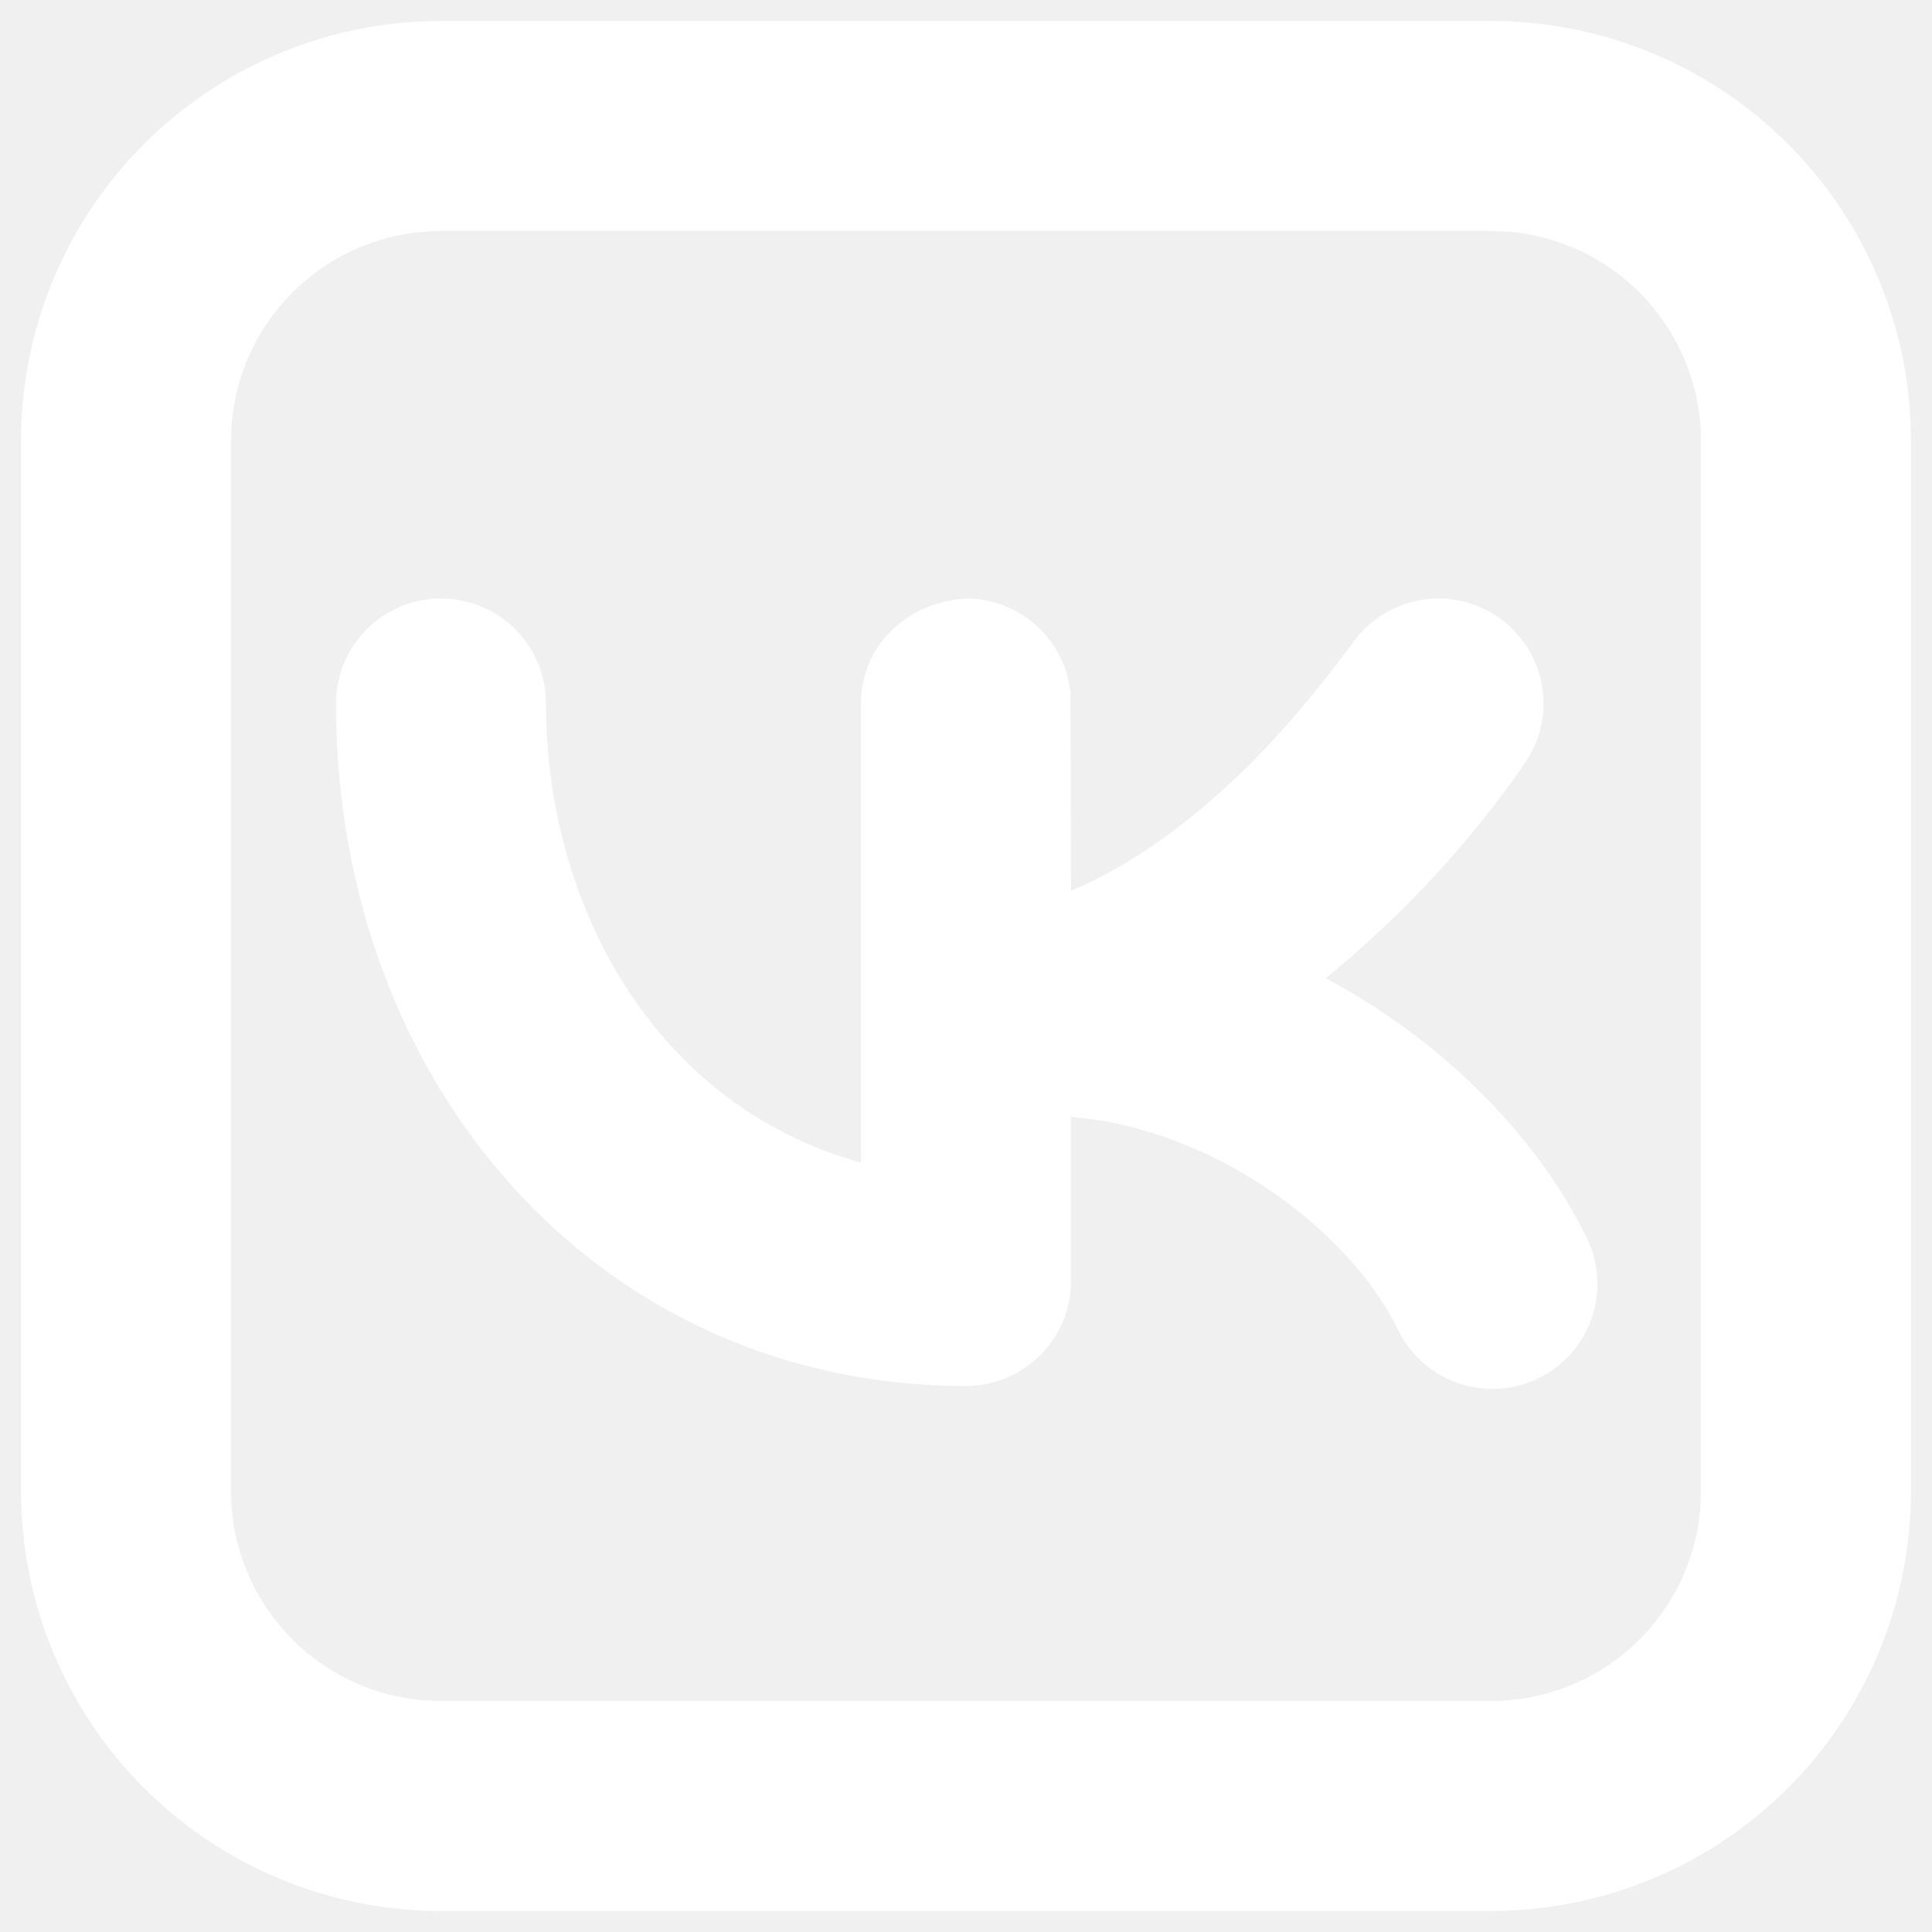
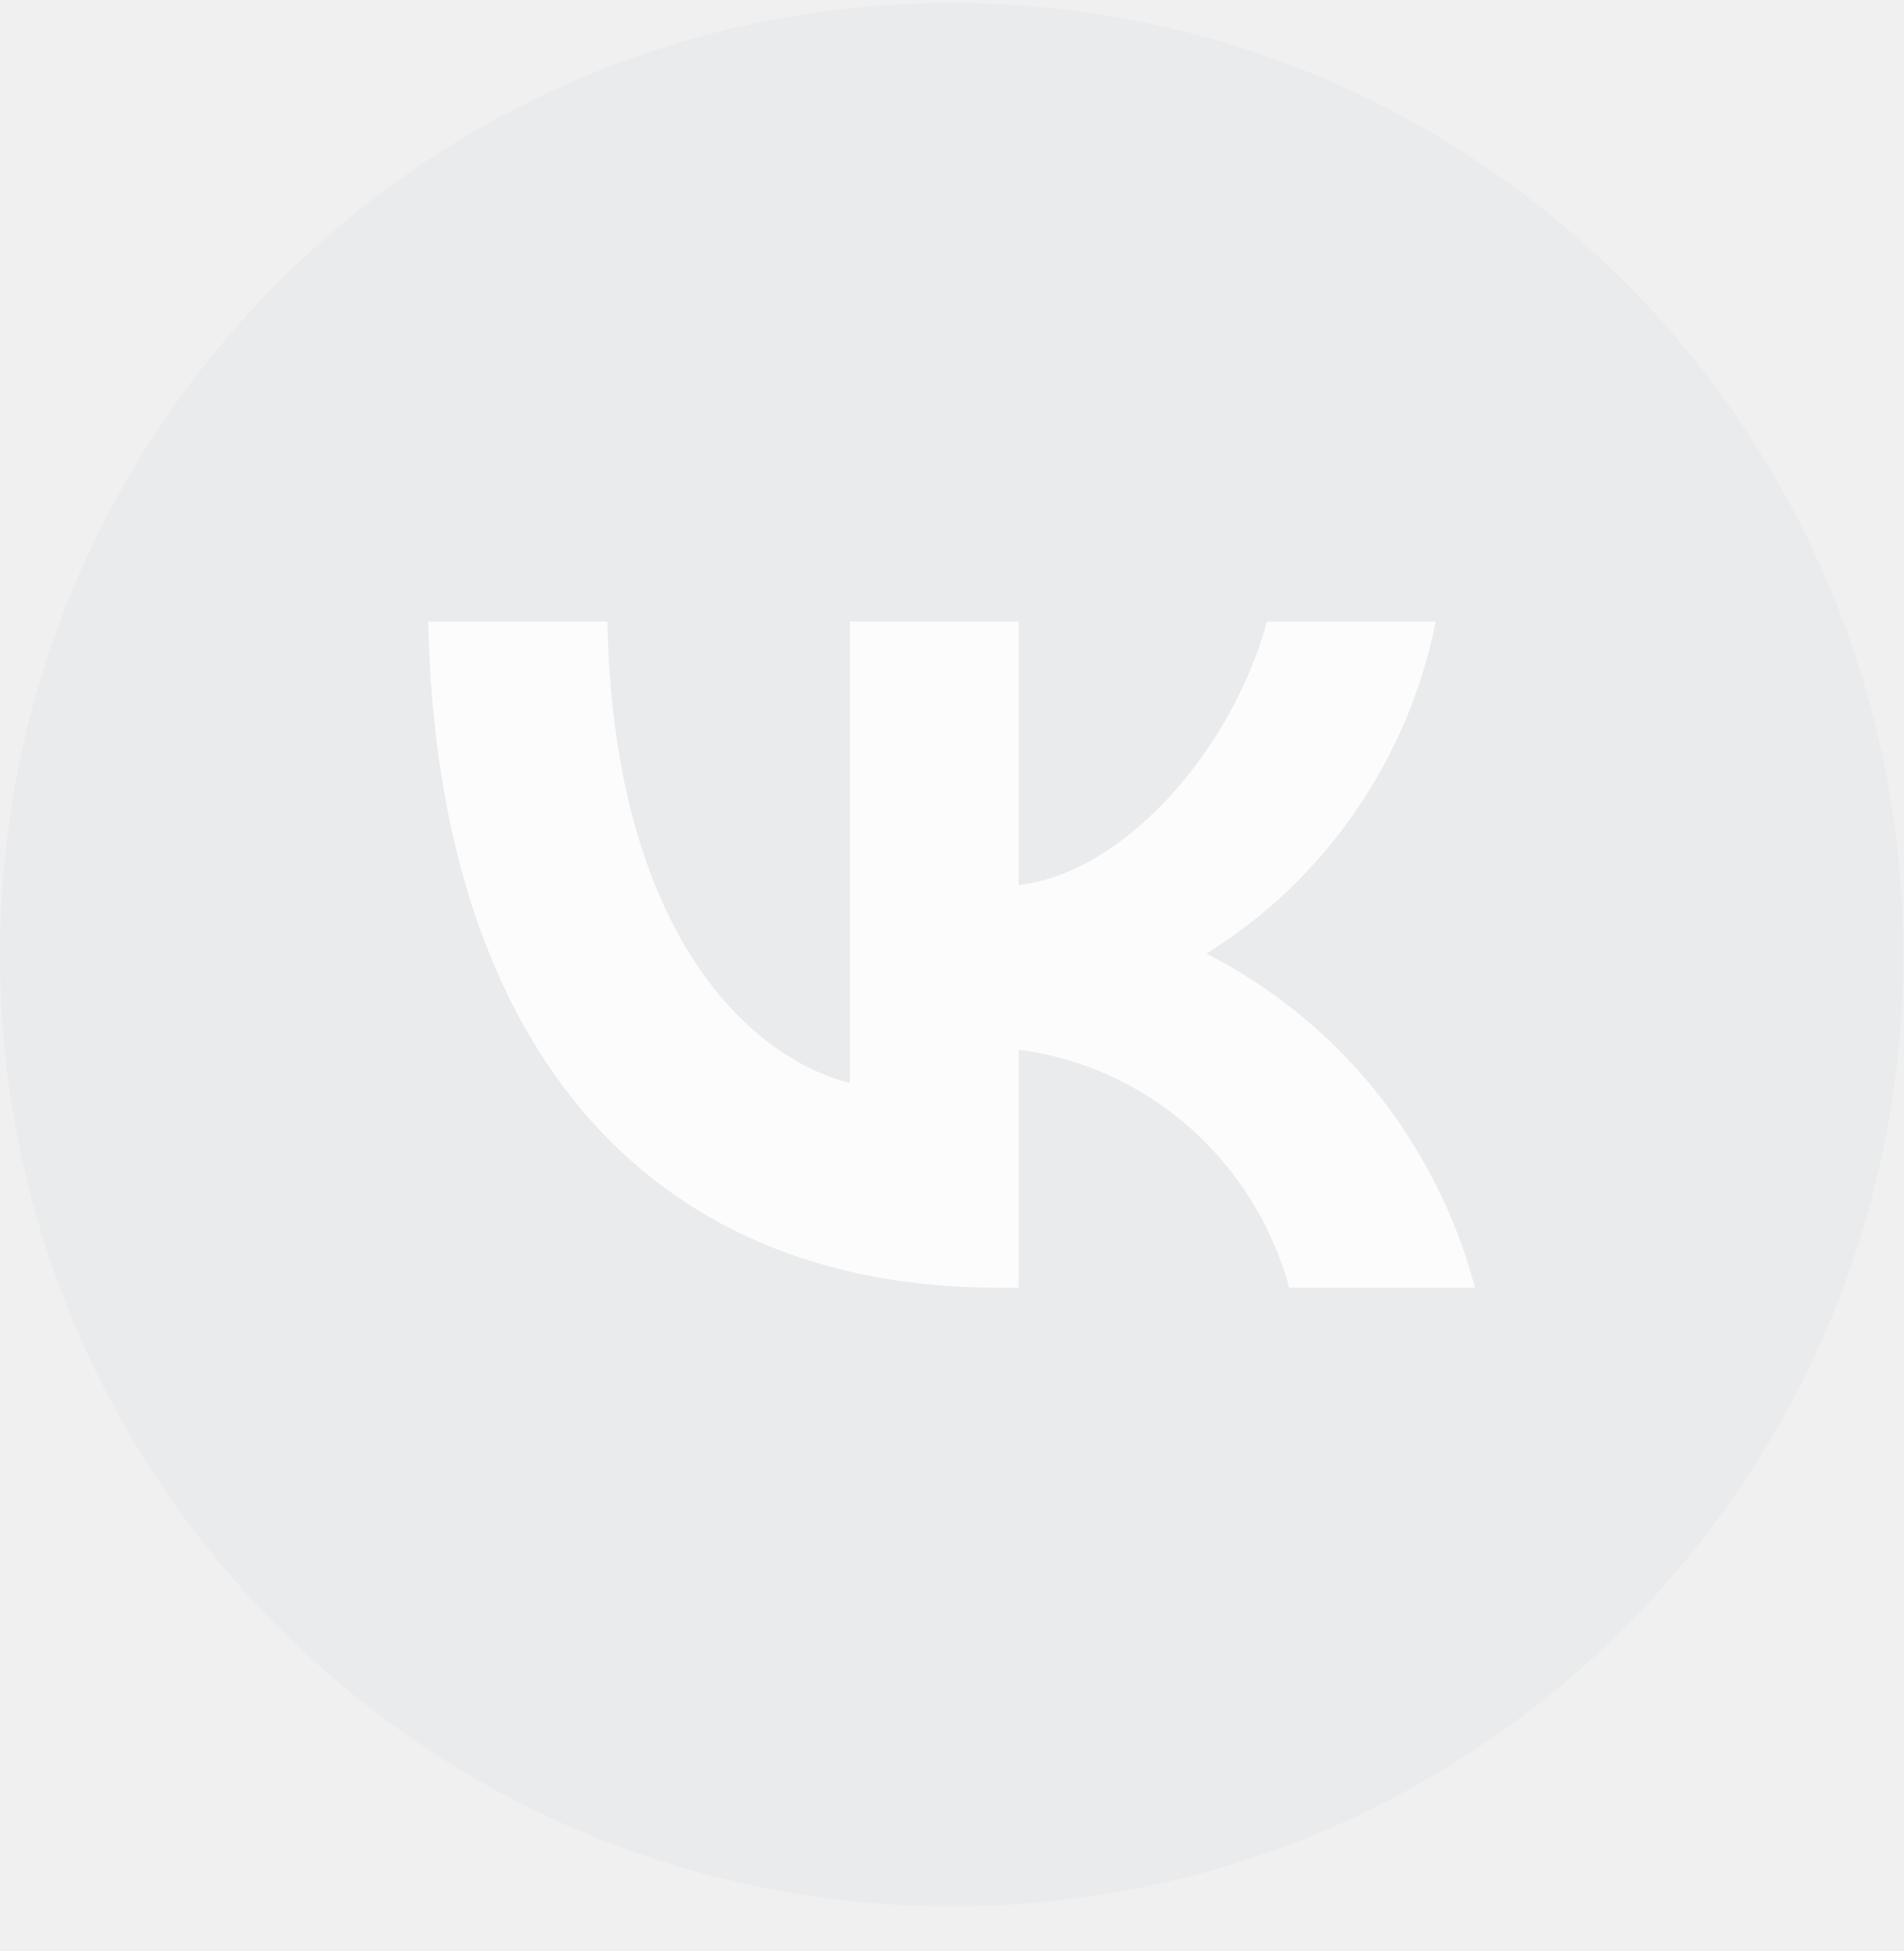
- <svg xmlns="http://www.w3.org/2000/svg" width="46" height="46" viewBox="0 0 46 46" fill="none">
-   <path d="M35.5 0.5C38.066 0.5 40.533 1.486 42.392 3.254C44.251 5.023 45.359 7.438 45.487 10L45.5 10.5V35.5C45.5 38.066 44.514 40.533 42.746 42.392C40.977 44.251 38.562 45.359 36 45.487L35.5 45.5H10.5C7.934 45.5 5.467 44.514 3.608 42.746C1.749 40.977 0.641 38.562 0.512 36L0.5 35.5V10.5C0.5 7.934 1.486 5.467 3.254 3.608C5.023 1.749 7.438 0.641 10 0.512L10.5 0.5H35.5ZM35.5 5.5H10.5C9.239 5.5 8.024 5.976 7.099 6.834C6.174 7.691 5.607 8.867 5.513 10.125L5.5 10.5V35.5C5.5 36.761 5.976 37.976 6.834 38.901C7.691 39.826 8.867 40.393 10.125 40.487L10.5 40.5H35.5C36.761 40.5 37.976 40.024 38.901 39.166C39.826 38.309 40.393 37.133 40.487 35.875L40.5 35.5V10.5C40.5 9.239 40.024 8.024 39.166 7.099C38.309 6.174 37.133 5.607 35.875 5.513L35.5 5.5ZM31.633 16.062L32.17 15.363C32.538 14.811 33.11 14.428 33.76 14.298C34.411 14.168 35.086 14.302 35.638 14.67C36.189 15.038 36.572 15.61 36.702 16.26C36.832 16.911 36.698 17.586 36.33 18.137C35.272 19.672 34.042 21.081 32.665 22.337C32.308 22.667 31.941 22.986 31.565 23.293C34.31 24.753 36.54 26.992 37.735 29.383C37.894 29.677 37.992 30.001 38.023 30.334C38.055 30.667 38.019 31.004 37.918 31.323C37.817 31.642 37.653 31.938 37.436 32.193C37.218 32.447 36.952 32.655 36.653 32.805C36.353 32.955 36.027 33.043 35.693 33.064C35.358 33.085 35.023 33.039 34.707 32.928C34.392 32.818 34.101 32.644 33.853 32.419C33.605 32.194 33.405 31.921 33.265 31.617C32.123 29.337 29.165 27.108 26.025 26.65L25.5 26.593V30.5C25.5 31.163 25.237 31.799 24.768 32.268C24.299 32.737 23.663 33 23 33C14.275 33 8 25.83 8 16.75C8 16.087 8.263 15.451 8.732 14.982C9.201 14.513 9.837 14.25 10.5 14.25C11.163 14.25 11.799 14.513 12.268 14.982C12.737 15.451 13 16.087 13 16.75C13 21.435 15.445 25.997 19.988 27.525L20.5 27.683V16.75C20.5 15.328 21.645 14.328 23 14.25C23.563 14.249 24.11 14.439 24.552 14.789C24.994 15.138 25.305 15.627 25.435 16.175L25.485 16.457L25.503 21.207C26.742 20.692 28.015 19.825 29.273 18.663C30.142 17.863 30.907 16.983 31.633 16.062Z" fill="white" />
+ <svg xmlns="http://www.w3.org/2000/svg" width="40" height="41" viewBox="0 0 40 41" fill="none">
+   <rect y="0.062" width="40" height="40" rx="20" fill="#C9CED5" fill-opacity="0.16" />
+   <path d="M20.983 27.062C13.466 27.062 9.179 21.807 9 13.062H12.765C12.889 19.481 15.665 22.2 17.863 22.76V13.062H21.409V18.598C23.58 18.36 25.861 15.837 26.63 13.062H30.175C29.886 14.502 29.308 15.864 28.478 17.065C27.648 18.266 26.584 19.279 25.352 20.041C26.727 20.738 27.941 21.724 28.915 22.934C29.888 24.145 30.599 25.552 31 27.062H27.097C26.737 25.75 26.005 24.575 24.993 23.685C23.981 22.795 22.734 22.23 21.409 22.059V27.062H20.983V27.062Z" fill="white" fill-opacity="0.87" />
</svg>
